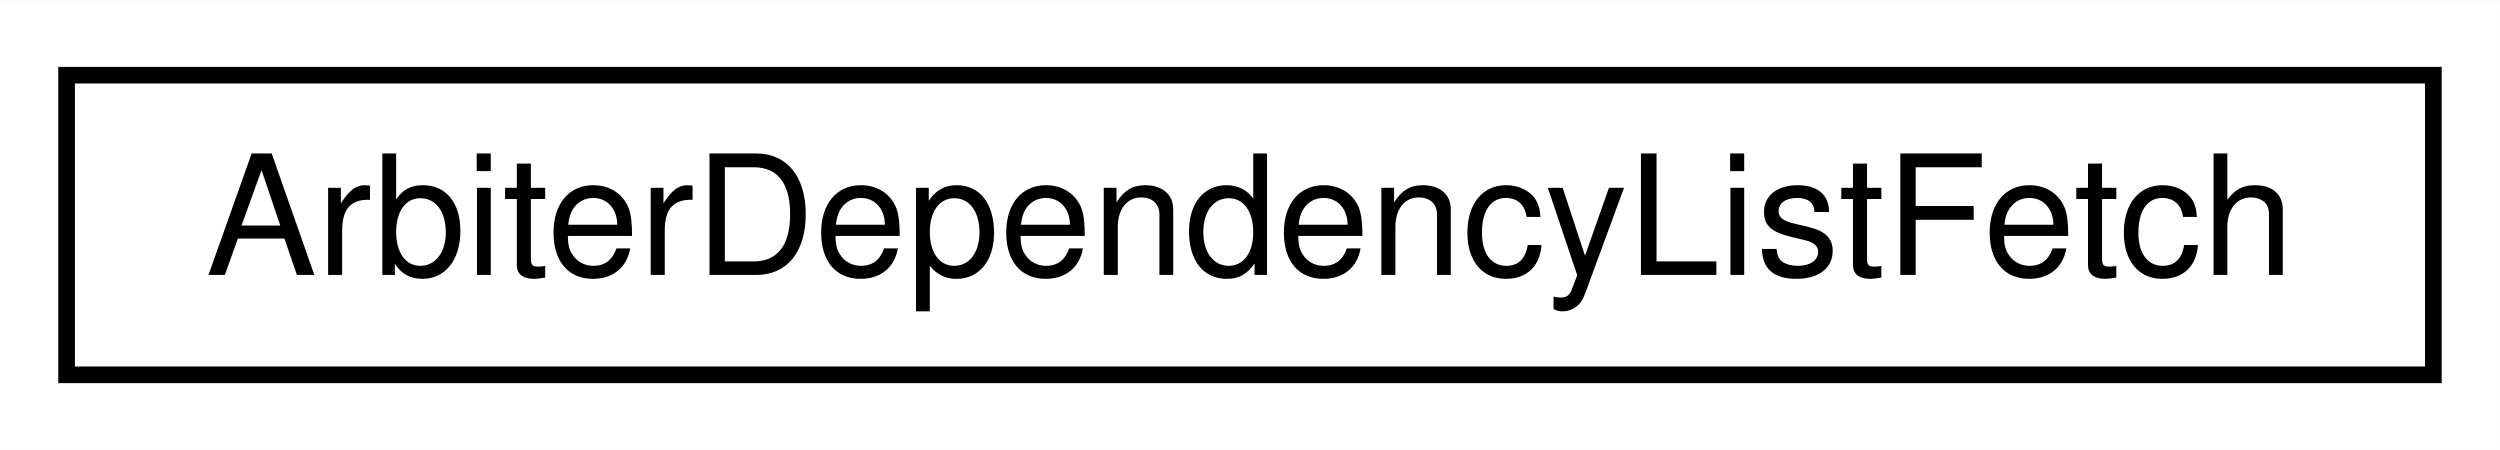
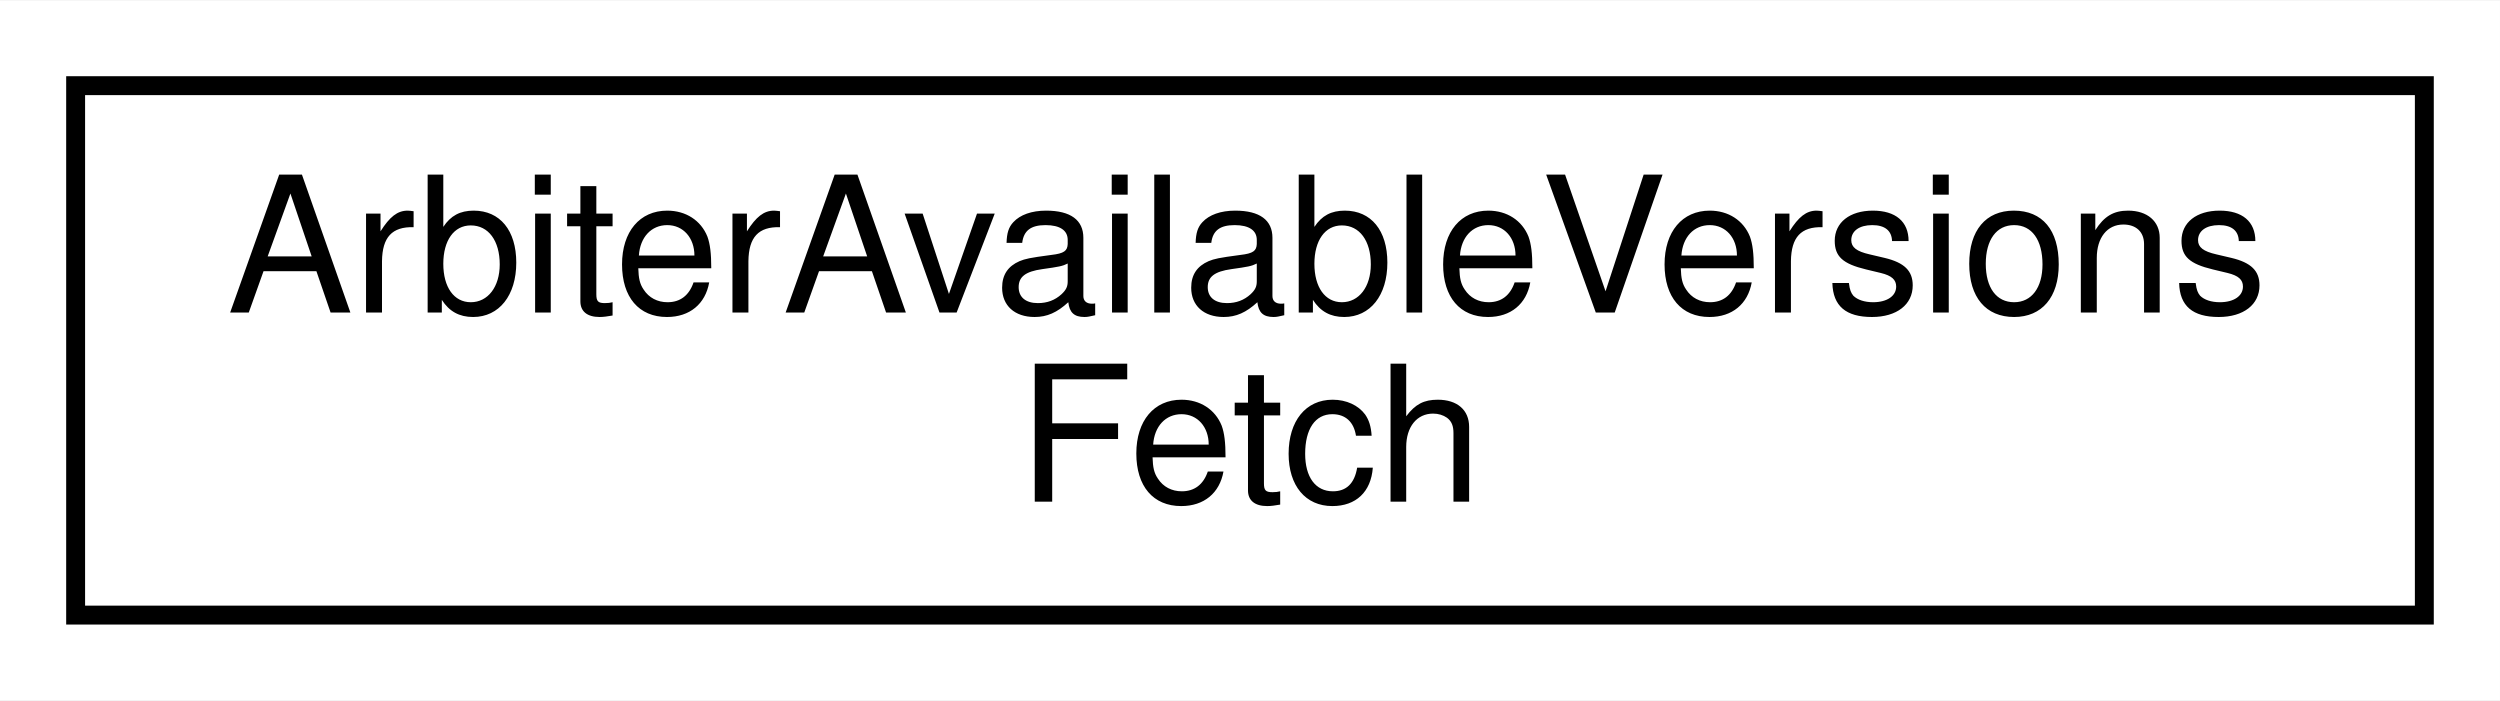
- <svg xmlns="http://www.w3.org/2000/svg" xmlns:xlink="http://www.w3.org/1999/xlink" width="150pt" height="27pt" viewBox="0.00 0.00 150.18 27.00">
-   <g id="graph0" class="graph" transform="scale(1 1) rotate(0) translate(4 23)">
-     <polygon fill="white" stroke="none" points="-4,4 -4,-23 146.177,-23 146.177,4 -4,4" />
+ <svg xmlns="http://www.w3.org/2000/svg" xmlns:xlink="http://www.w3.org/1999/xlink" width="132pt" height="37pt" viewBox="0.00 0.00 132.22 37.00">
+   <g id="graph0" class="graph" transform="scale(1 1) rotate(0) translate(4 33)">
+     <polygon fill="white" stroke="none" points="-4,4 -4,-33 128.218,-33 128.218,4 -4,4" />
    <g id="node1" class="node">
      <g id="a_node1">
-         <a xlink:href="include_2arbiter_2_resolver_8h.html#struct_arbiter_dependency_list_fetch" target="_top" xlink:title="Represents a request for the list of dependencies needed by a specific version of a project...">
-           <polygon fill="white" stroke="black" points="0,-0.5 0,-18.5 142.177,-18.5 142.177,-0.5 0,-0.5" />
-           <text text-anchor="middle" x="71.088" y="-6.5" font-family="Helvetica,sans-Serif" font-size="10.00">ArbiterDependencyListFetch</text>
+         <a xlink:href="include_2arbiter_2_resolver_8h.html#struct_arbiter_available_versions_fetch" target="_top" xlink:title="Represents a request for all of the available versions of a project. ">
+           <polygon fill="white" stroke="black" points="0,-0.5 0,-28.5 124.218,-28.5 124.218,-0.5 0,-0.5" />
+           <text text-anchor="start" x="8" y="-16.5" font-family="Helvetica,sans-Serif" font-size="10.00">ArbiterAvailableVersions</text>
+           <text text-anchor="middle" x="62.109" y="-6.5" font-family="Helvetica,sans-Serif" font-size="10.00">Fetch</text>
        </a>
      </g>
    </g>
  </g>
</svg>
